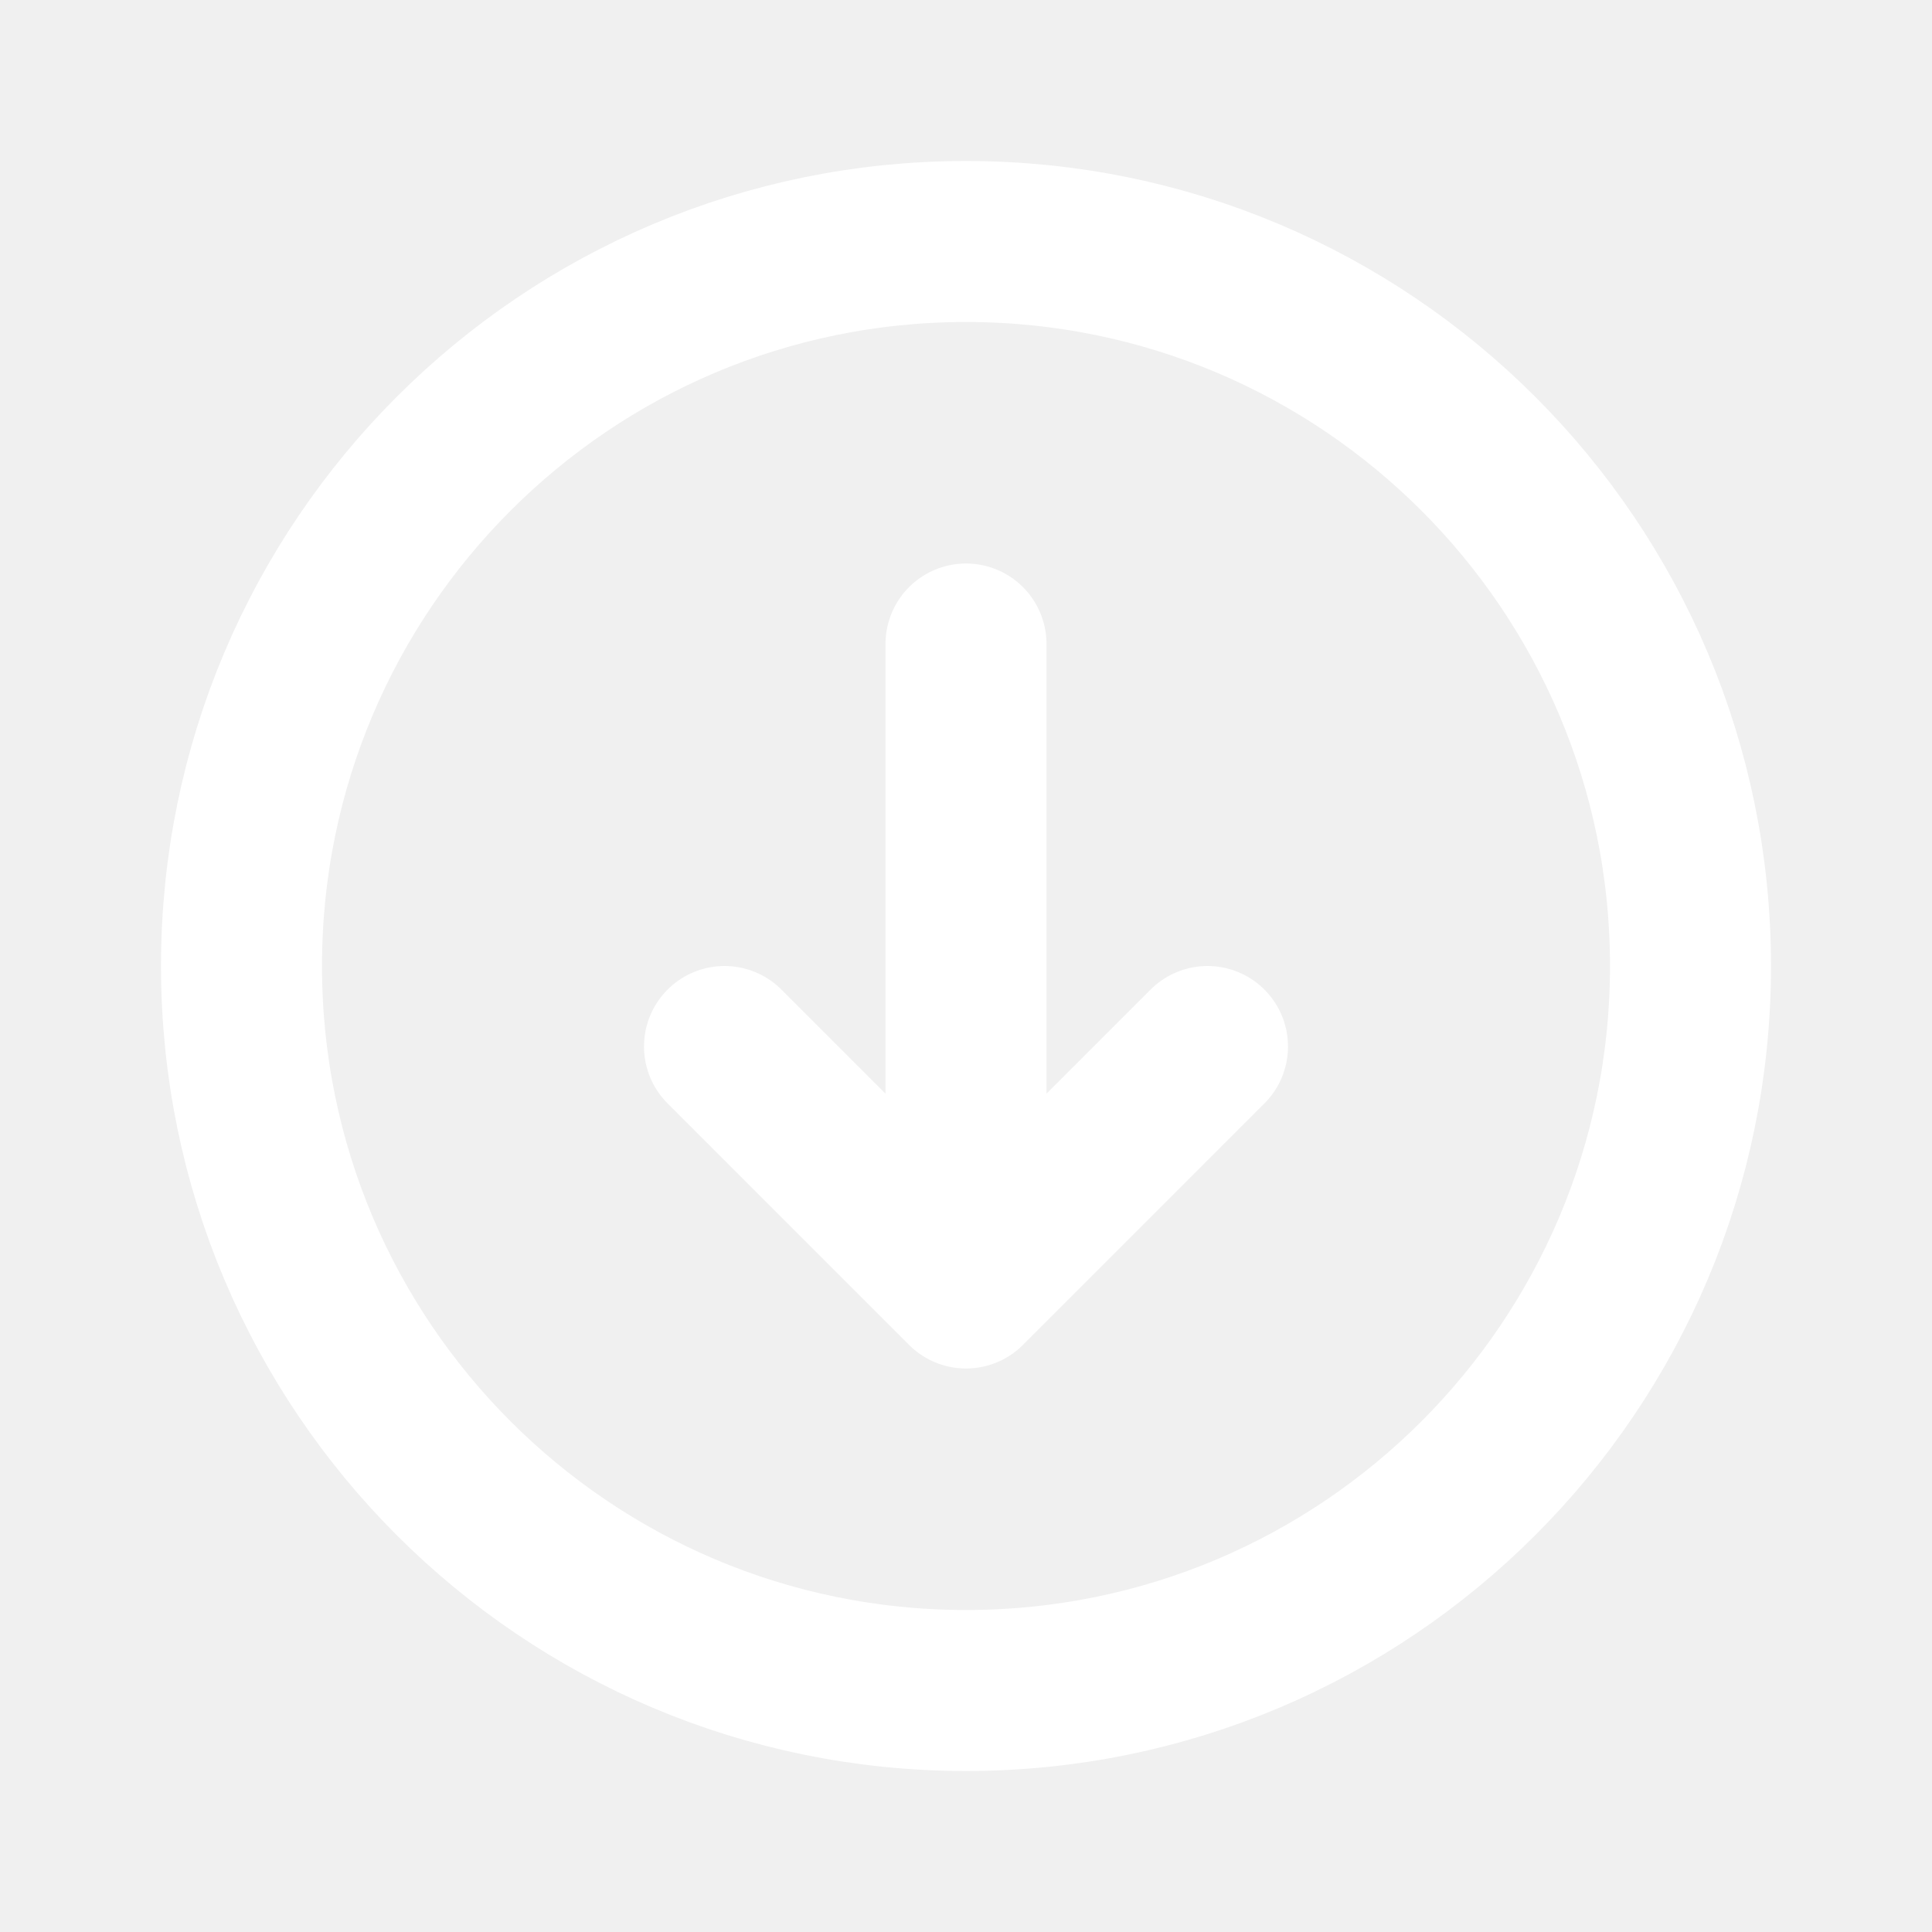
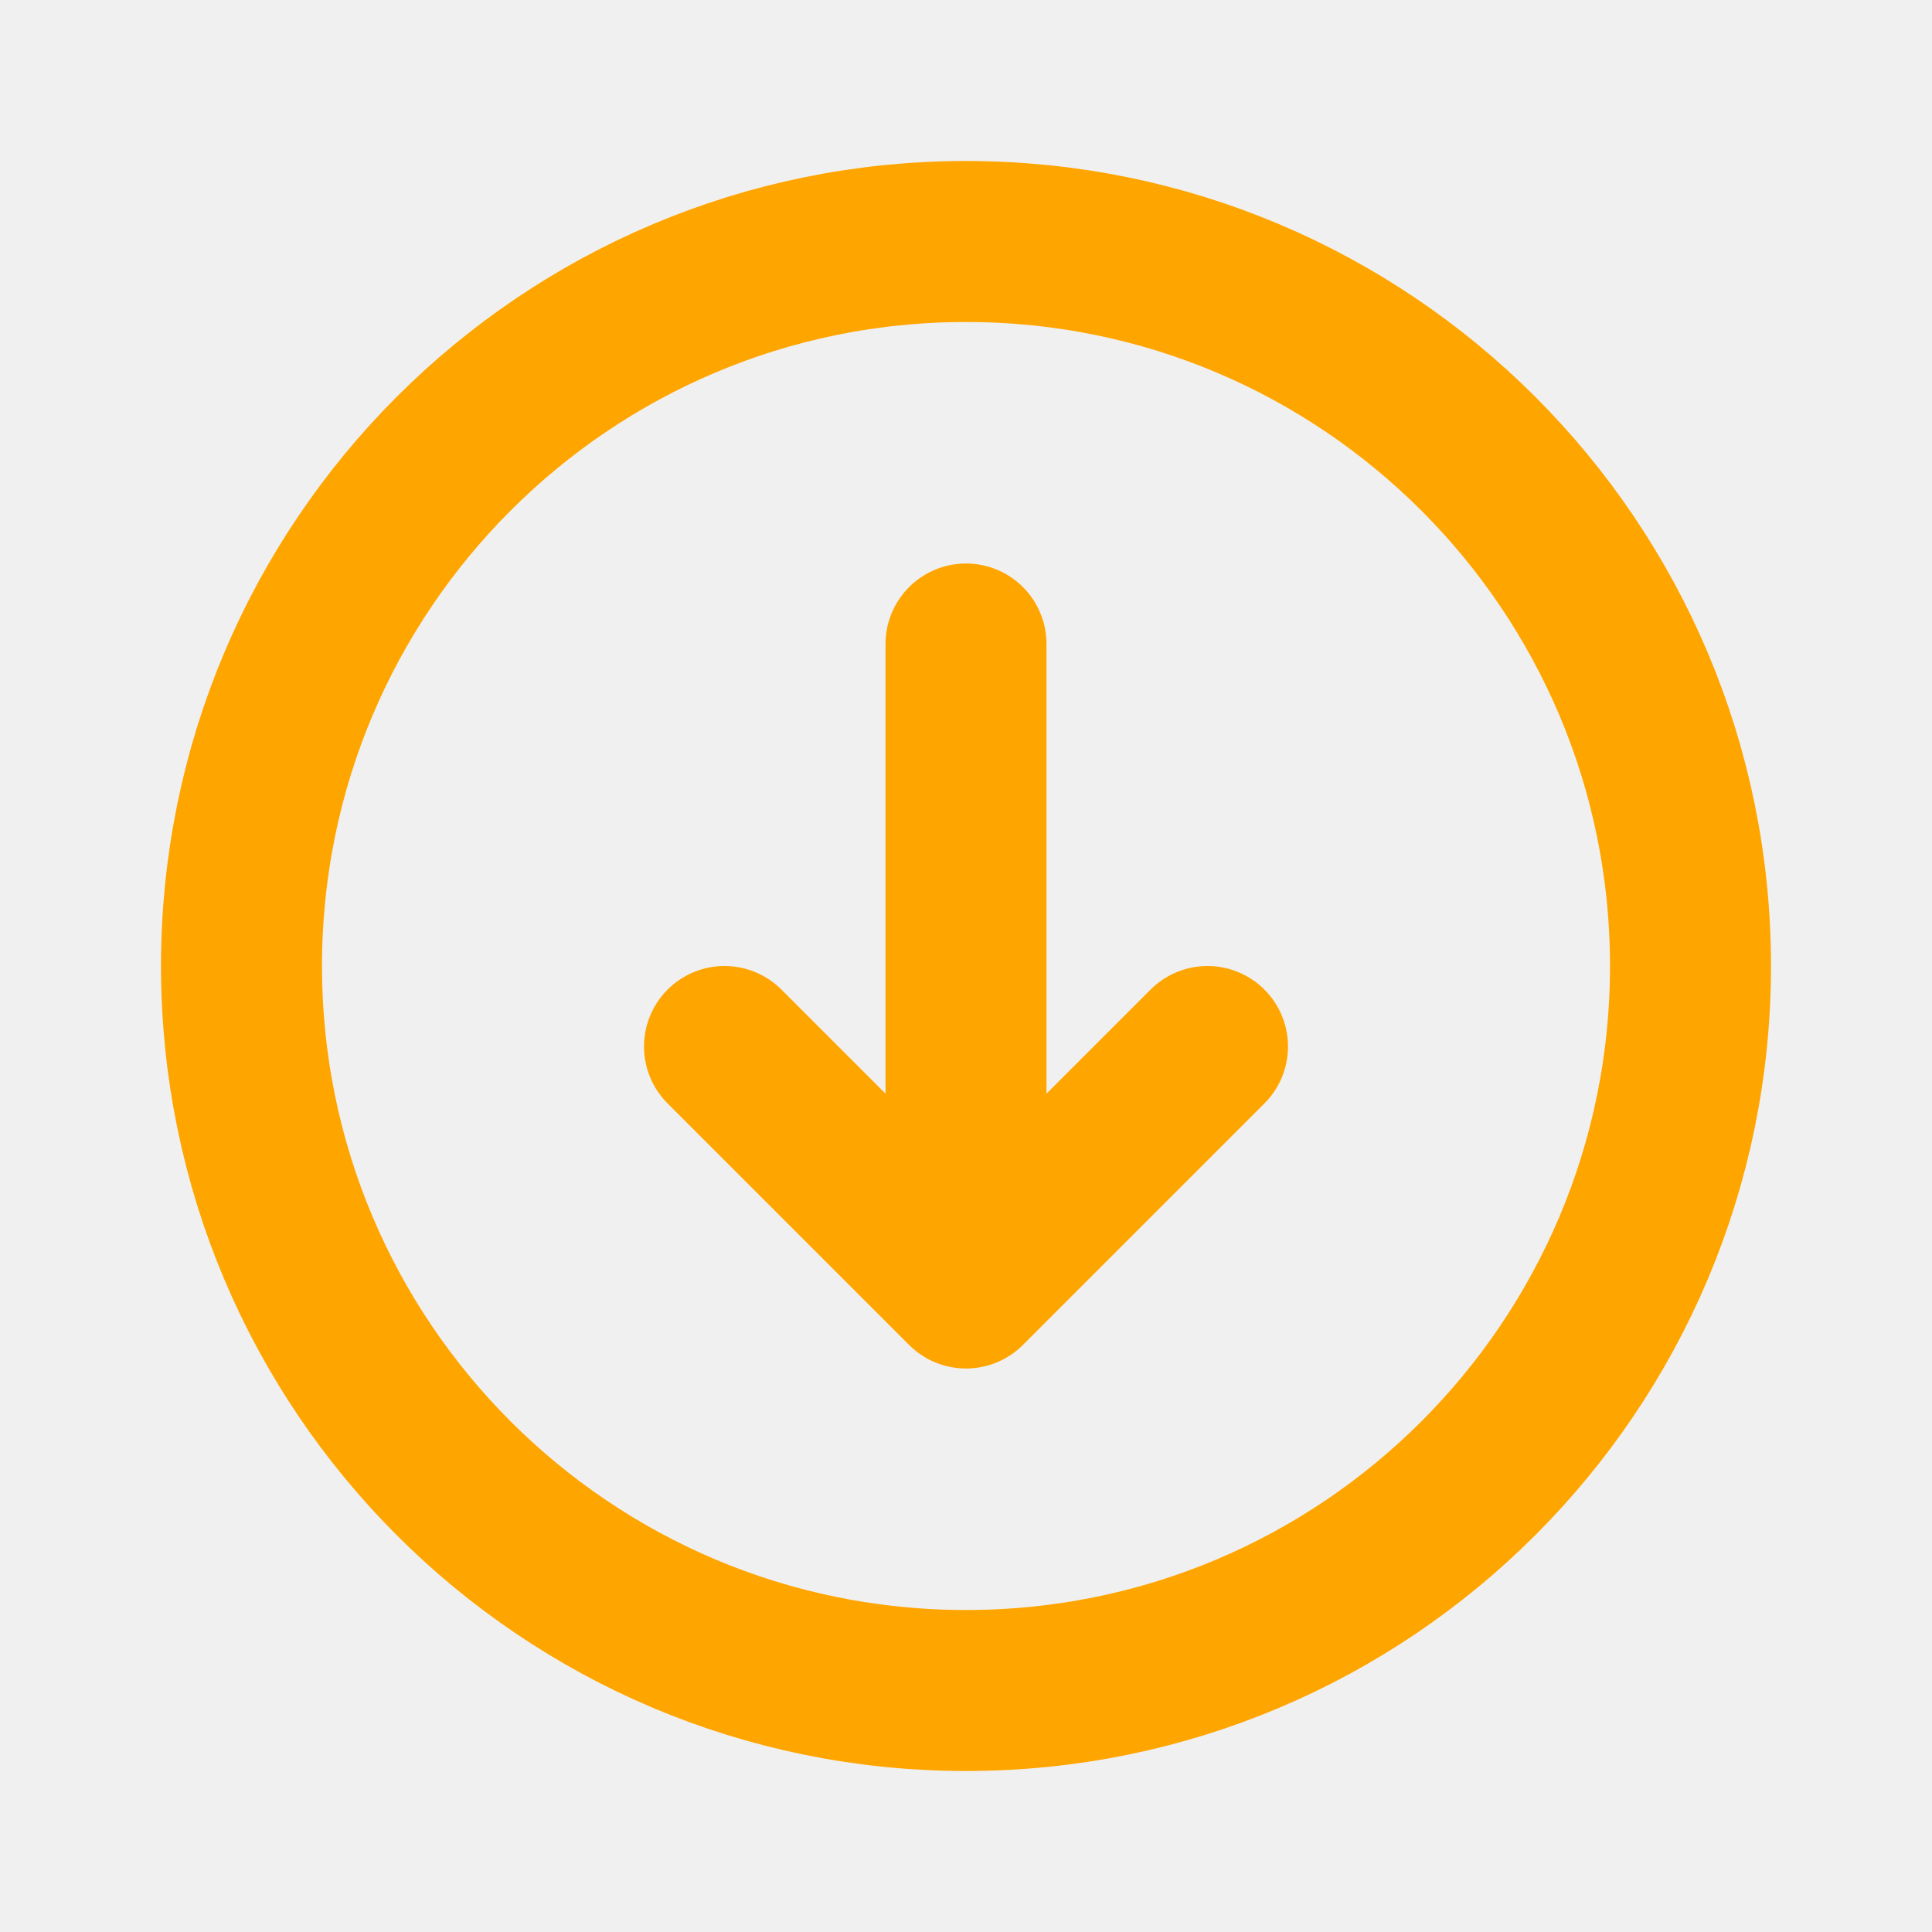
<svg xmlns="http://www.w3.org/2000/svg" viewBox="0 0 24 24" fill="none">
  <g id="SVGRepo_bgCarrier" stroke-width="0" />
  <g id="SVGRepo_tracerCarrier" stroke-linecap="round" stroke-linejoin="round" />
  <g id="SVGRepo_iconCarrier">
-     <path d="M9 13L12 16M12 16L15 13M12 16V8M21 12C21 16.971 16.971 21 12 21C7.029 21 3 16.971 3 12C3 7.029 7.029 3 12 3C16.971 3 21 7.029 21 12Z" stroke="#ffffff" stroke-width="2" stroke-linecap="round" stroke-linejoin="round" />
+     <path d="M9 13L12 16M12 16L15 13M12 16V8M21 12C21 16.971 16.971 21 12 21C7.029 21 3 16.971 3 12C3 7.029 7.029 3 12 3C16.971 3 21 7.029 21 12Z" stroke="orange" stroke-width="2" stroke-linecap="round" stroke-linejoin="round" />
  </g>
</svg>
